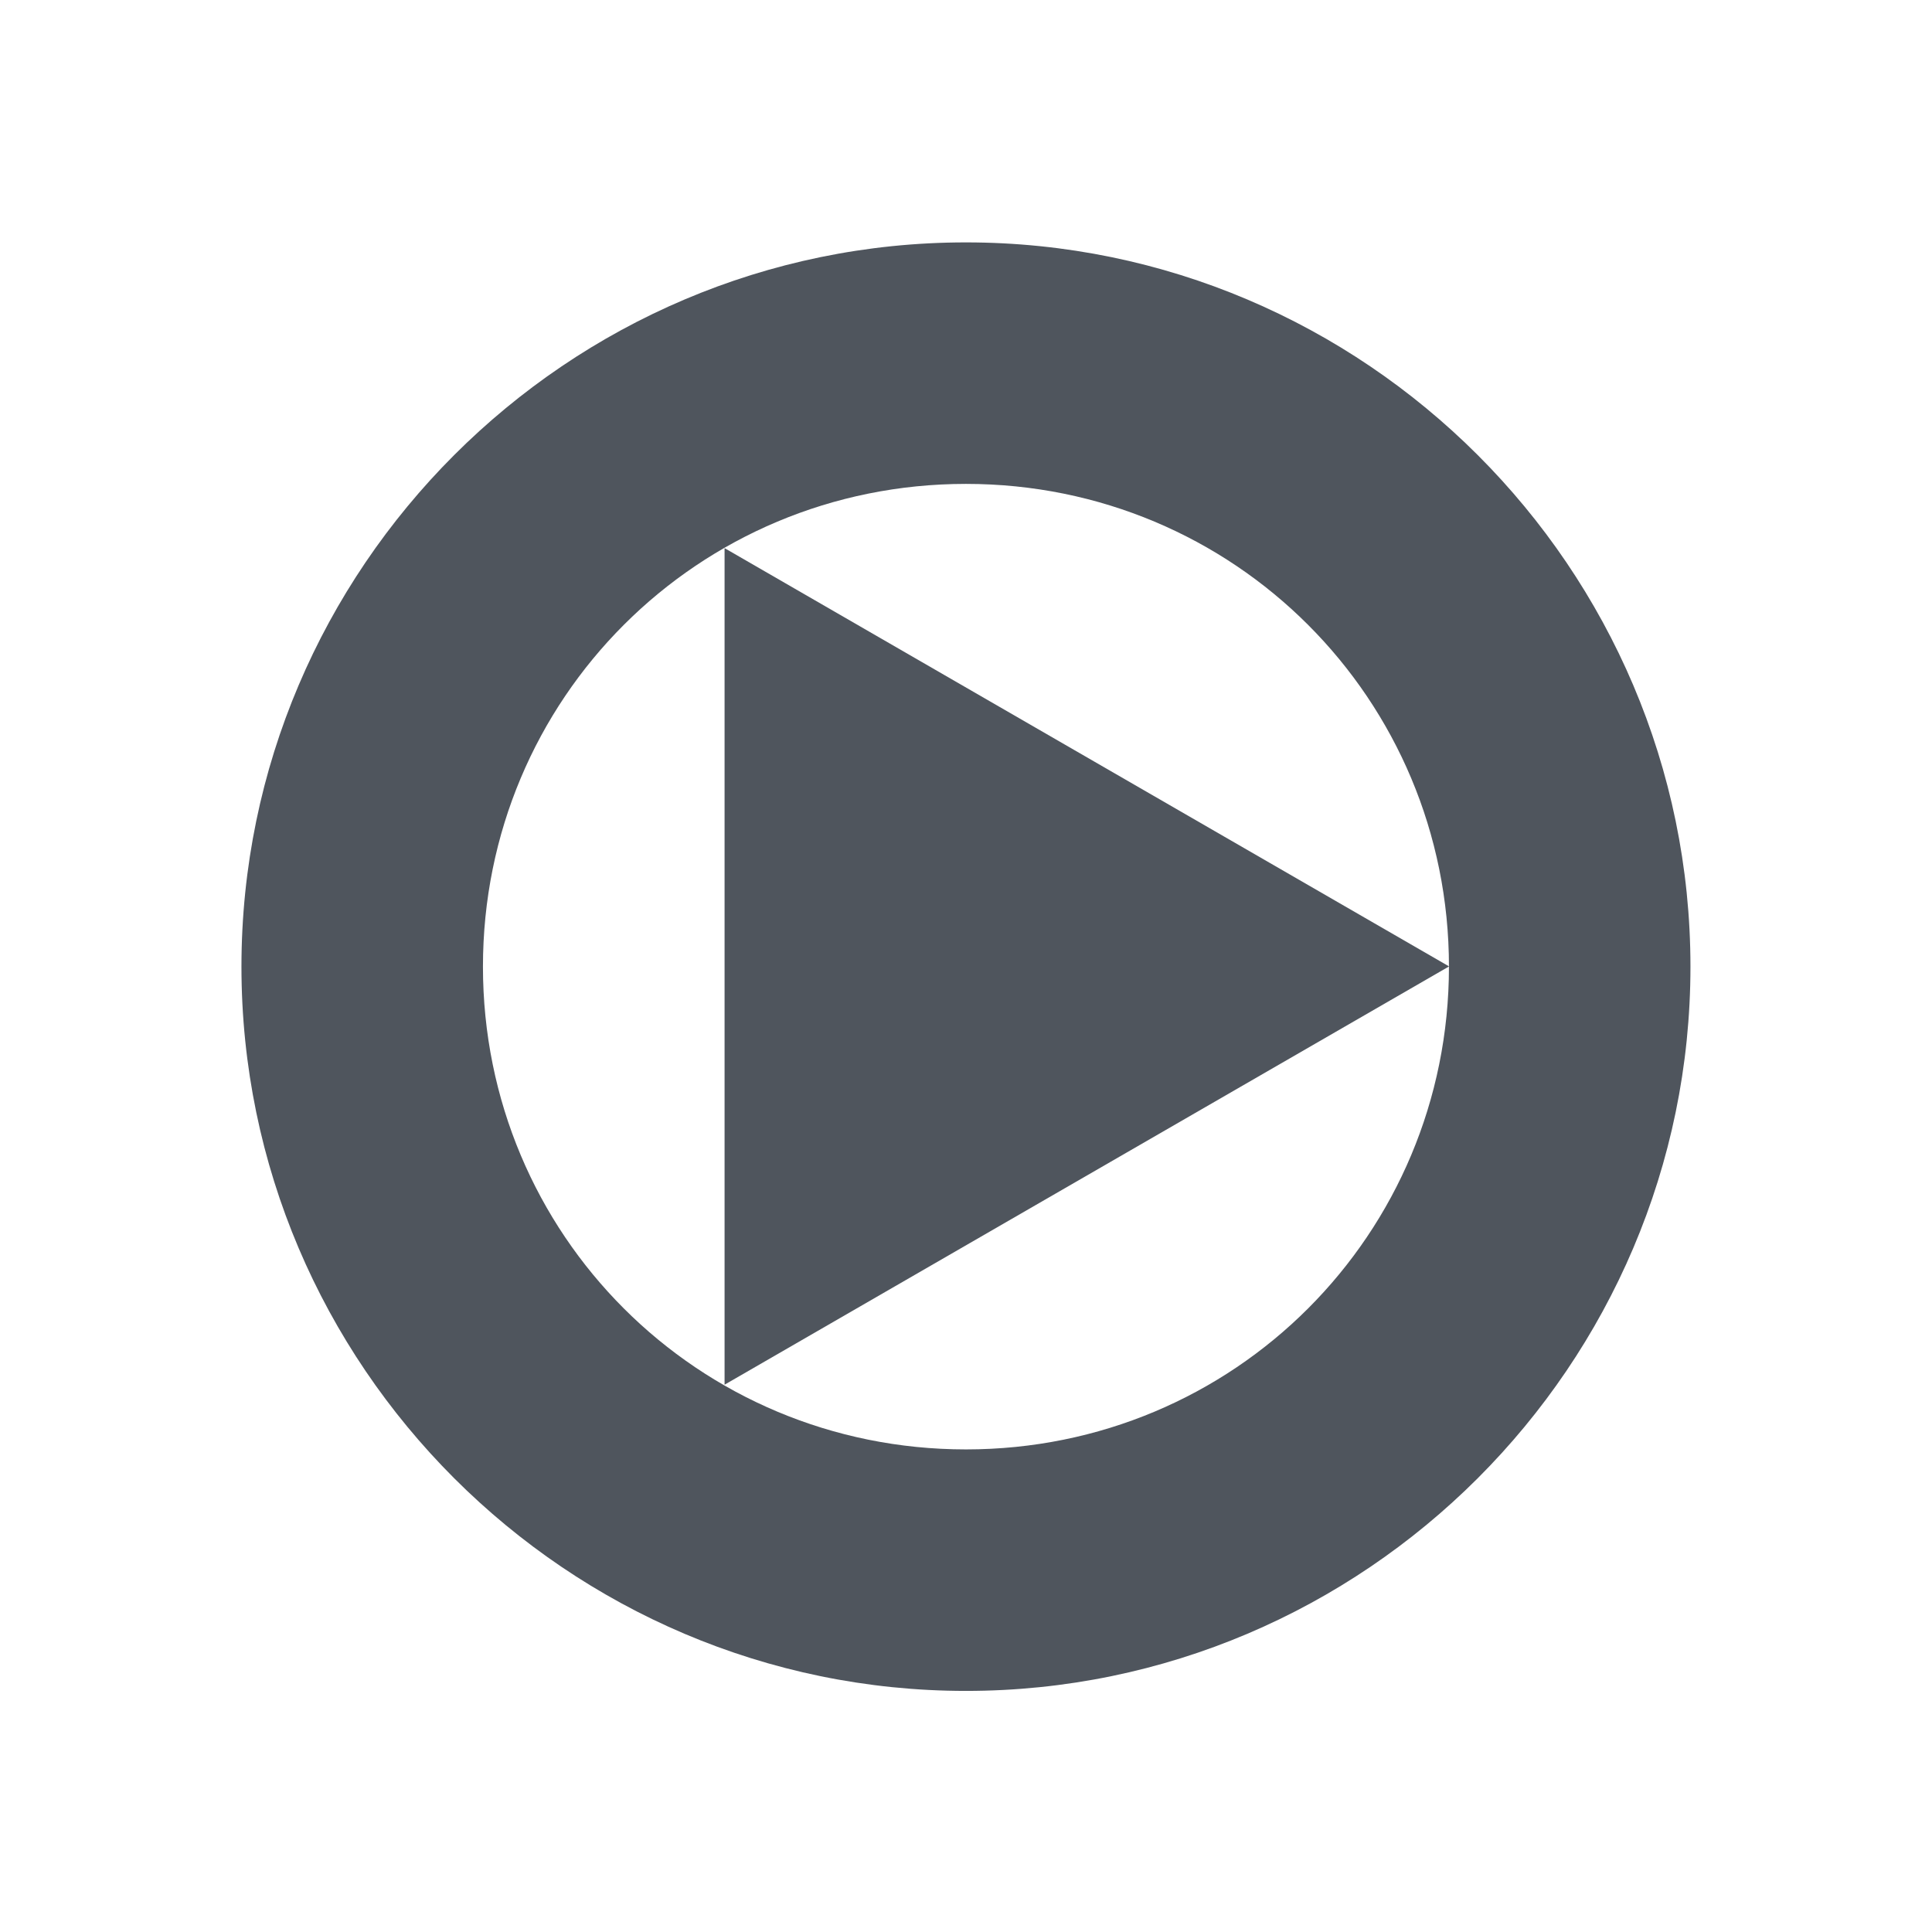
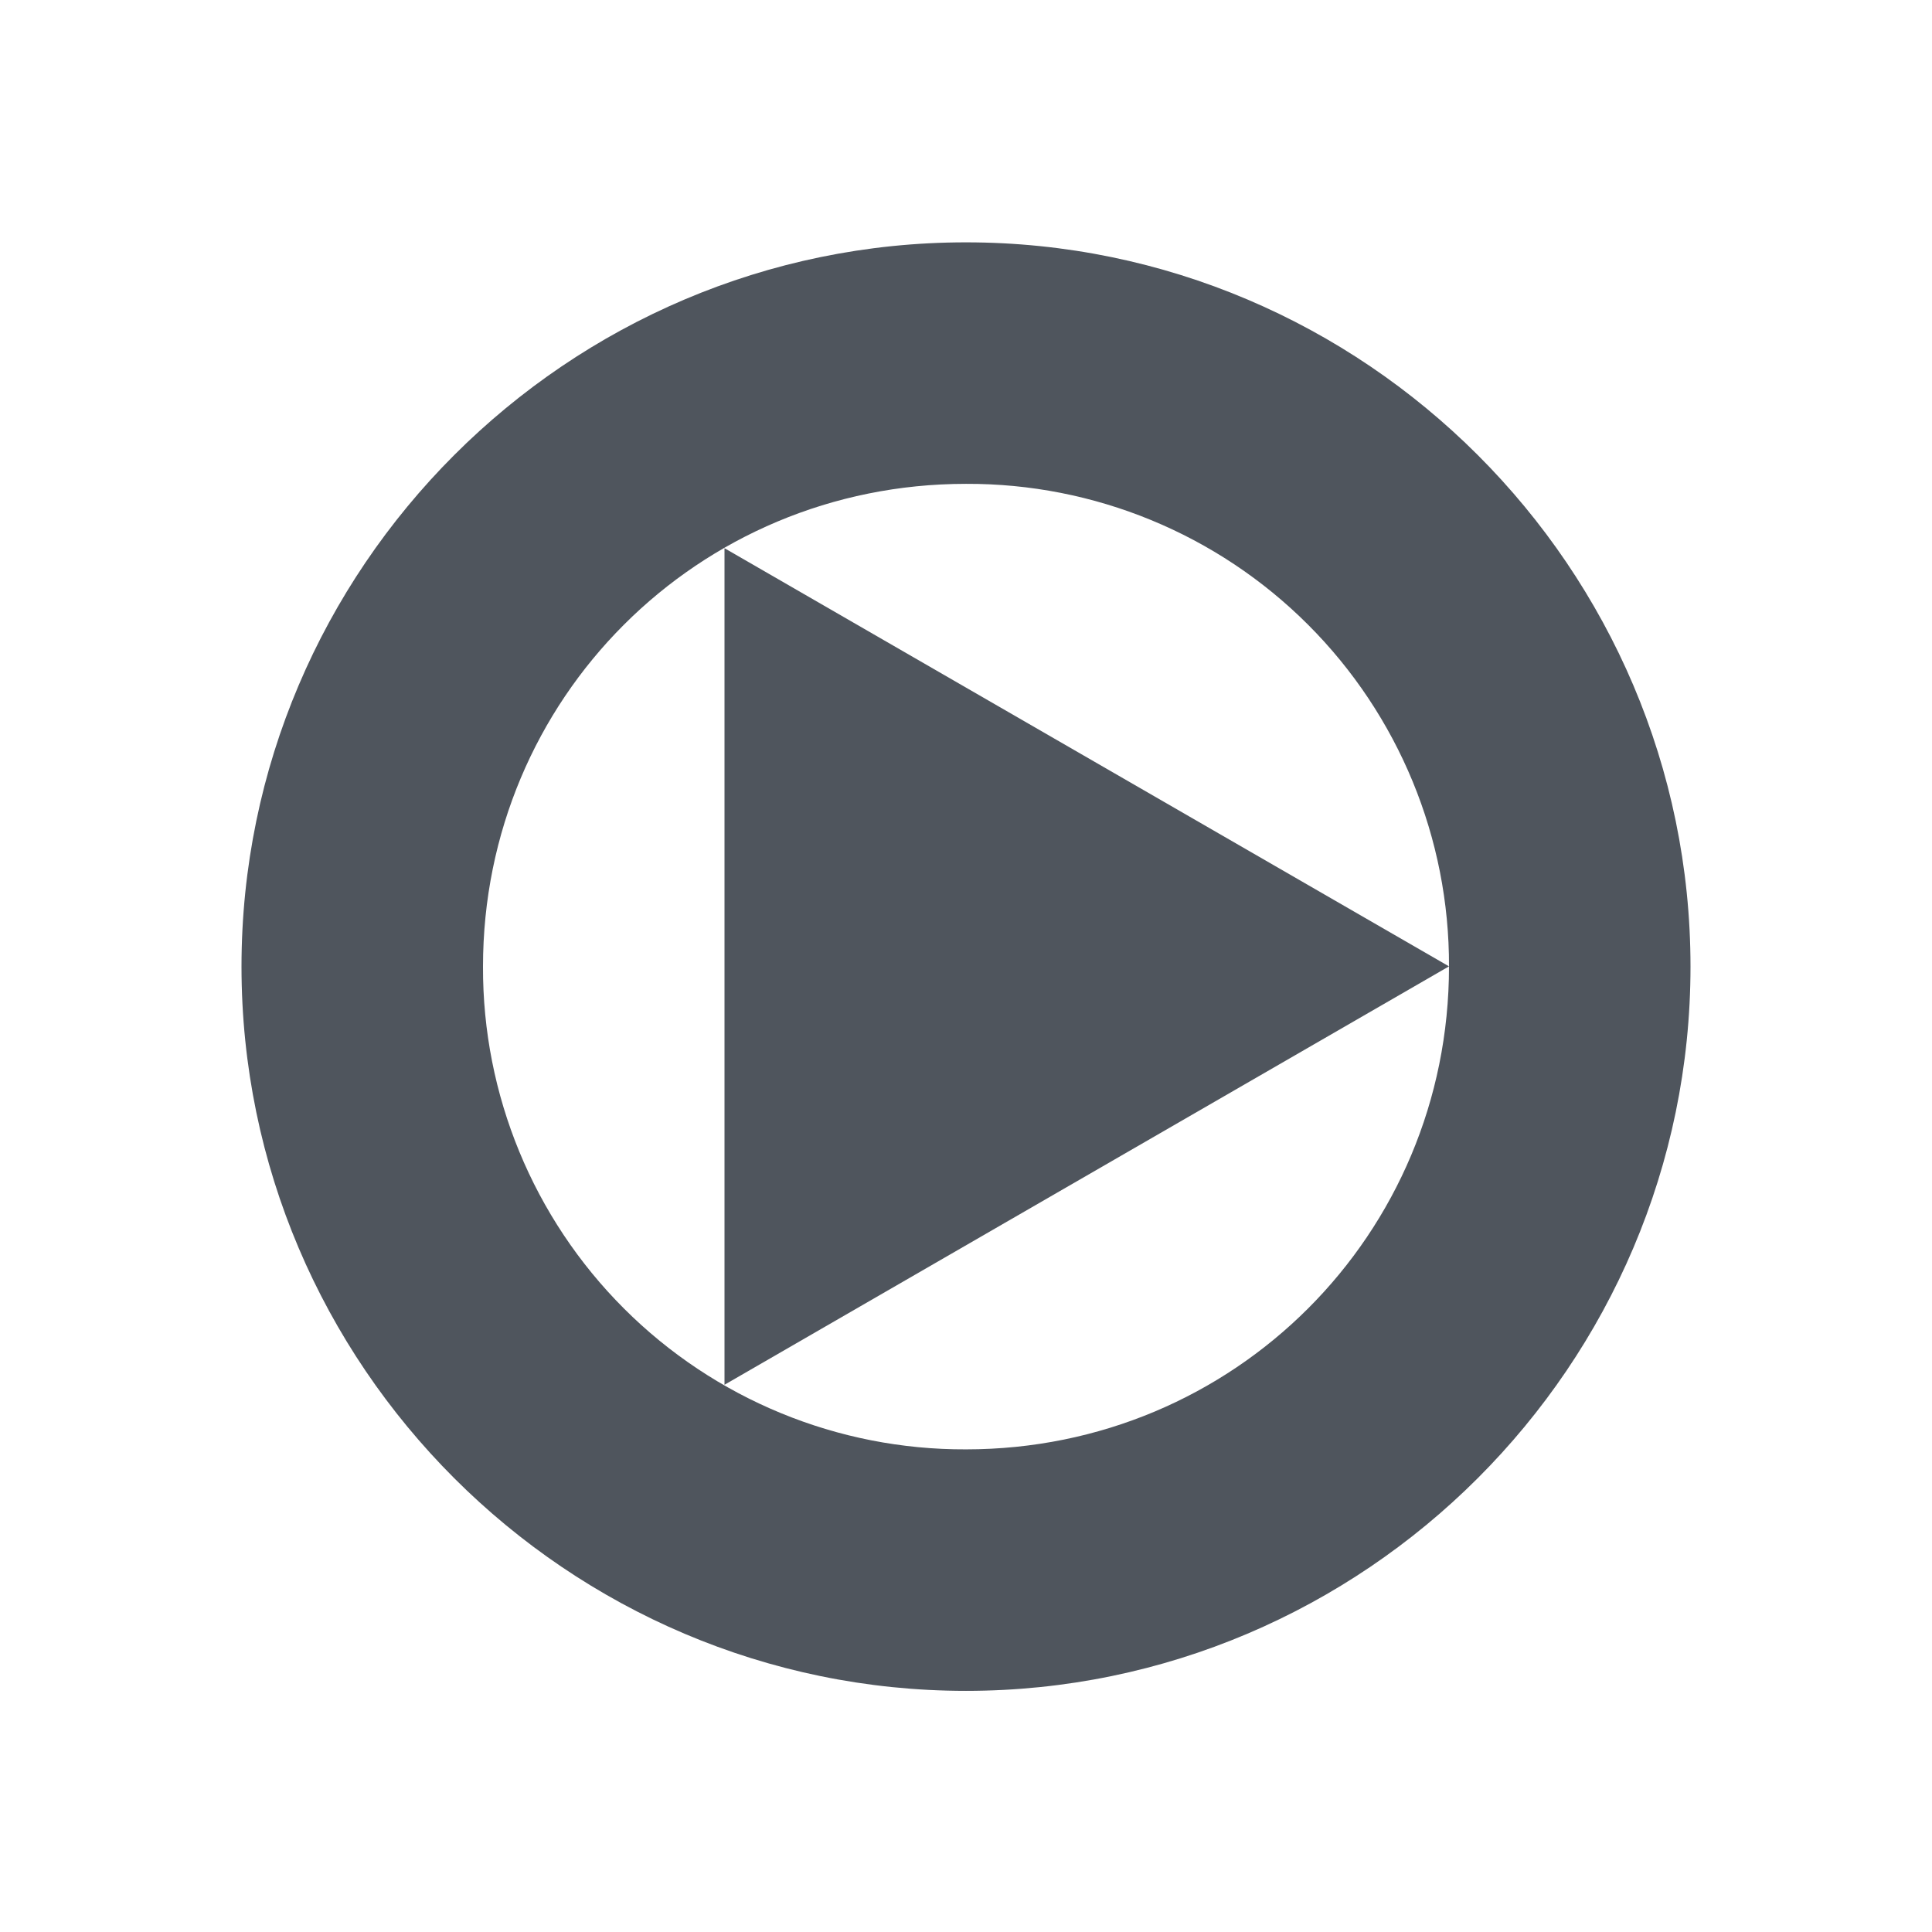
- <svg xmlns="http://www.w3.org/2000/svg" xmlns:ns1="http://www.openswatchbook.org/uri/2009/osb" height="16" id="svg7384" style="enable-background:new" version="1.1" width="16">
-   <defs id="defs7386">
-     <linearGradient id="linearGradient6882" ns1:paint="solid">
-       <stop id="stop6884" offset="0" style="stop-color:#555555;stop-opacity:1;" />
-     </linearGradient>
-     <linearGradient id="linearGradient5606" ns1:paint="solid">
-       <stop id="stop5608" offset="0" style="stop-color:#000000;stop-opacity:1;" />
-     </linearGradient>
-     <filter id="filter7554" style="color-interpolation-filters:sRGB">
-       <feBlend id="feBlend7556" in2="BackgroundImage" mode="darken" />
+ <svg xmlns="http://www.w3.org/2000/svg" height="16" width="16" enable-background="new">
+   <defs>
+     <filter id="a" color-interpolation-filters="sRGB">
+       <feBlend in2="BackgroundImage" mode="darken" />
    </filter>
  </defs>
-   <g id="layer9" style="display:inline" transform="translate(-477.0004,-144.9966)" />
-   <g id="layer1" style="display:inline" transform="translate(-236.0002,-761.9966)" />
-   <g id="layer14" style="display:inline" transform="translate(-477.0004,-144.9966)" />
-   <g id="g71291" style="display:inline" transform="translate(-477.0004,-144.9966)" />
-   <g id="layer15" style="display:inline" transform="translate(-477.0004,-144.9966)" />
-   <g id="layer10" style="display:inline;filter:url(#filter7554)" transform="translate(-477.0004,-144.9966)" />
-   <g id="layer2" style="display:inline" transform="translate(-236.0002,-611.9966)" />
-   <g id="layer3" transform="translate(-236.0002,-871.9966)" />
-   <g id="layer12" style="display:inline" transform="translate(-477.0004,-144.9966)">
-     <path d="m 485,147.004 c 3.302,0 6,2.697 6,5.998 0,3.301 -2.698,5.998 -6,5.998 -3.302,0 -6,-2.697 -6,-5.998 0,-3.301 2.698,-5.998 6,-5.998 z m 0,2 c -2.221,0 -4,1.779 -4,3.998 0,2.219 1.779,3.998 4,3.998 2.221,0 4,-1.779 4,-3.998 0,-2.219 -1.779,-3.998 -4,-3.998 z" id="ellipse7037" style="color:#000000;font-style:normal;font-variant:normal;font-weight:normal;font-stretch:normal;font-size:medium;line-height:normal;font-family:sans-serif;font-variant-ligatures:normal;font-variant-position:normal;font-variant-caps:normal;font-variant-numeric:normal;font-variant-alternates:normal;font-feature-settings:normal;text-indent:0;text-align:start;text-decoration:none;text-decoration-line:none;text-decoration-style:solid;text-decoration-color:#000000;letter-spacing:normal;word-spacing:normal;text-transform:none;writing-mode:lr-tb;direction:ltr;text-orientation:mixed;dominant-baseline:auto;baseline-shift:baseline;text-anchor:start;white-space:normal;shape-padding:0;clip-rule:nonzero;display:inline;overflow:visible;visibility:visible;opacity:1;isolation:auto;mix-blend-mode:normal;color-interpolation:sRGB;color-interpolation-filters:linearRGB;solid-color:#000000;solid-opacity:1;vector-effect:none;fill:#4f555d;fill-opacity:1;fill-rule:nonzero;stroke:none;stroke-width:2;stroke-linecap:round;stroke-linejoin:miter;stroke-miterlimit:4;stroke-dasharray:none;stroke-dashoffset:0;stroke-opacity:1;color-rendering:auto;image-rendering:auto;shape-rendering:auto;text-rendering:auto;enable-background:accumulate" />
-     <path d="m -489.001,153 6,-3.464 0,6.928 z" id="path7047" style="opacity:1;fill:#4f555d;fill-opacity:1;stroke:none;stroke-width:2;stroke-linecap:round;stroke-linejoin:round;stroke-miterlimit:4;stroke-dasharray:none;stroke-dashoffset:0;stroke-opacity:1" transform="scale(-1,1)" />
+   <g fill="#4f555d">
+     <path d="M8 2.007c3.301 0 6 2.697 6 5.998s-2.699 5.998-6 5.998c-3.302 0-6-2.697-6-5.998 0-3.3 2.698-5.998 6-5.998zm0 2c-2.222 0-4 1.779-4 3.998a3.984 3.984 0 0 0 4 3.998c2.22 0 4-1.778 4-3.998a3.984 3.984 0 0 0-4-3.998z" style="line-height:normal;font-variant-ligatures:normal;font-variant-position:normal;font-variant-caps:normal;font-variant-numeric:normal;font-variant-alternates:normal;font-feature-settings:normal;text-indent:0;text-align:start;text-decoration-line:none;text-decoration-style:solid;text-decoration-color:#000;text-transform:none;text-orientation:mixed;shape-padding:0;isolation:auto;mix-blend-mode:normal" color="#000" font-weight="400" font-family="sans-serif" white-space="normal" overflow="visible" enable-background="accumulate" />
+     <path d="M12 8.003L6 4.54v6.928z" />
  </g>
</svg>
